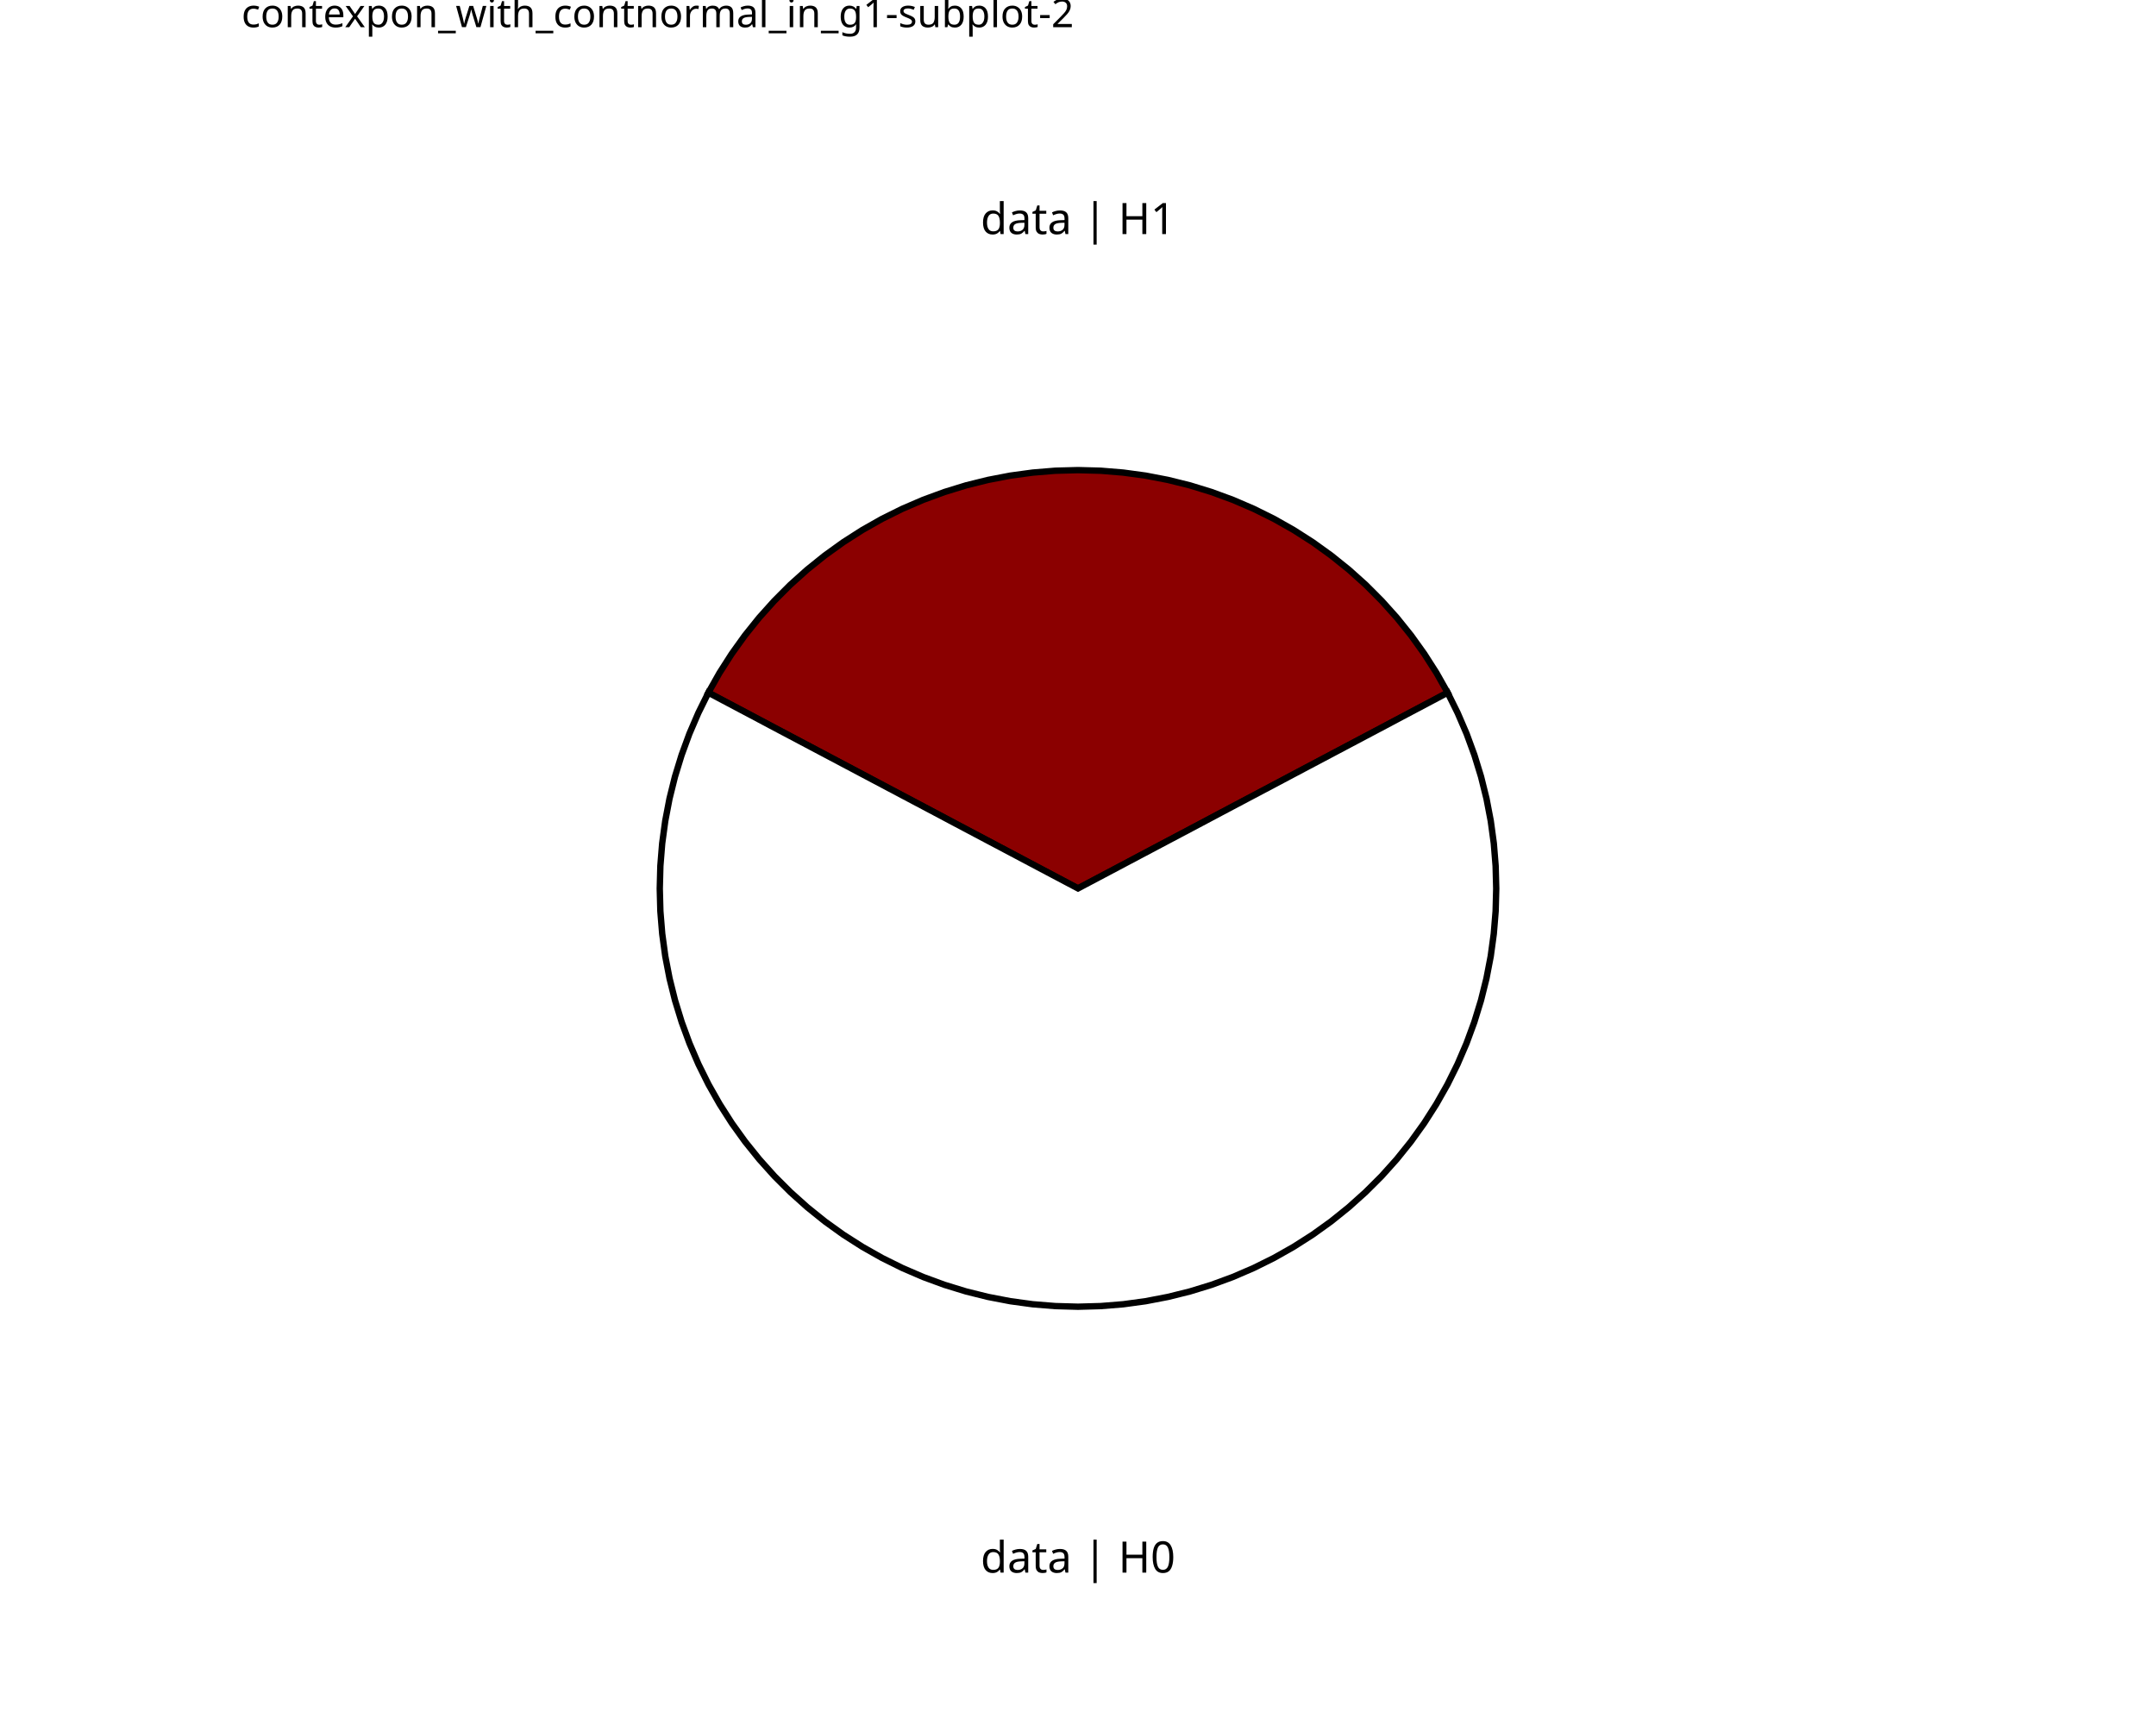
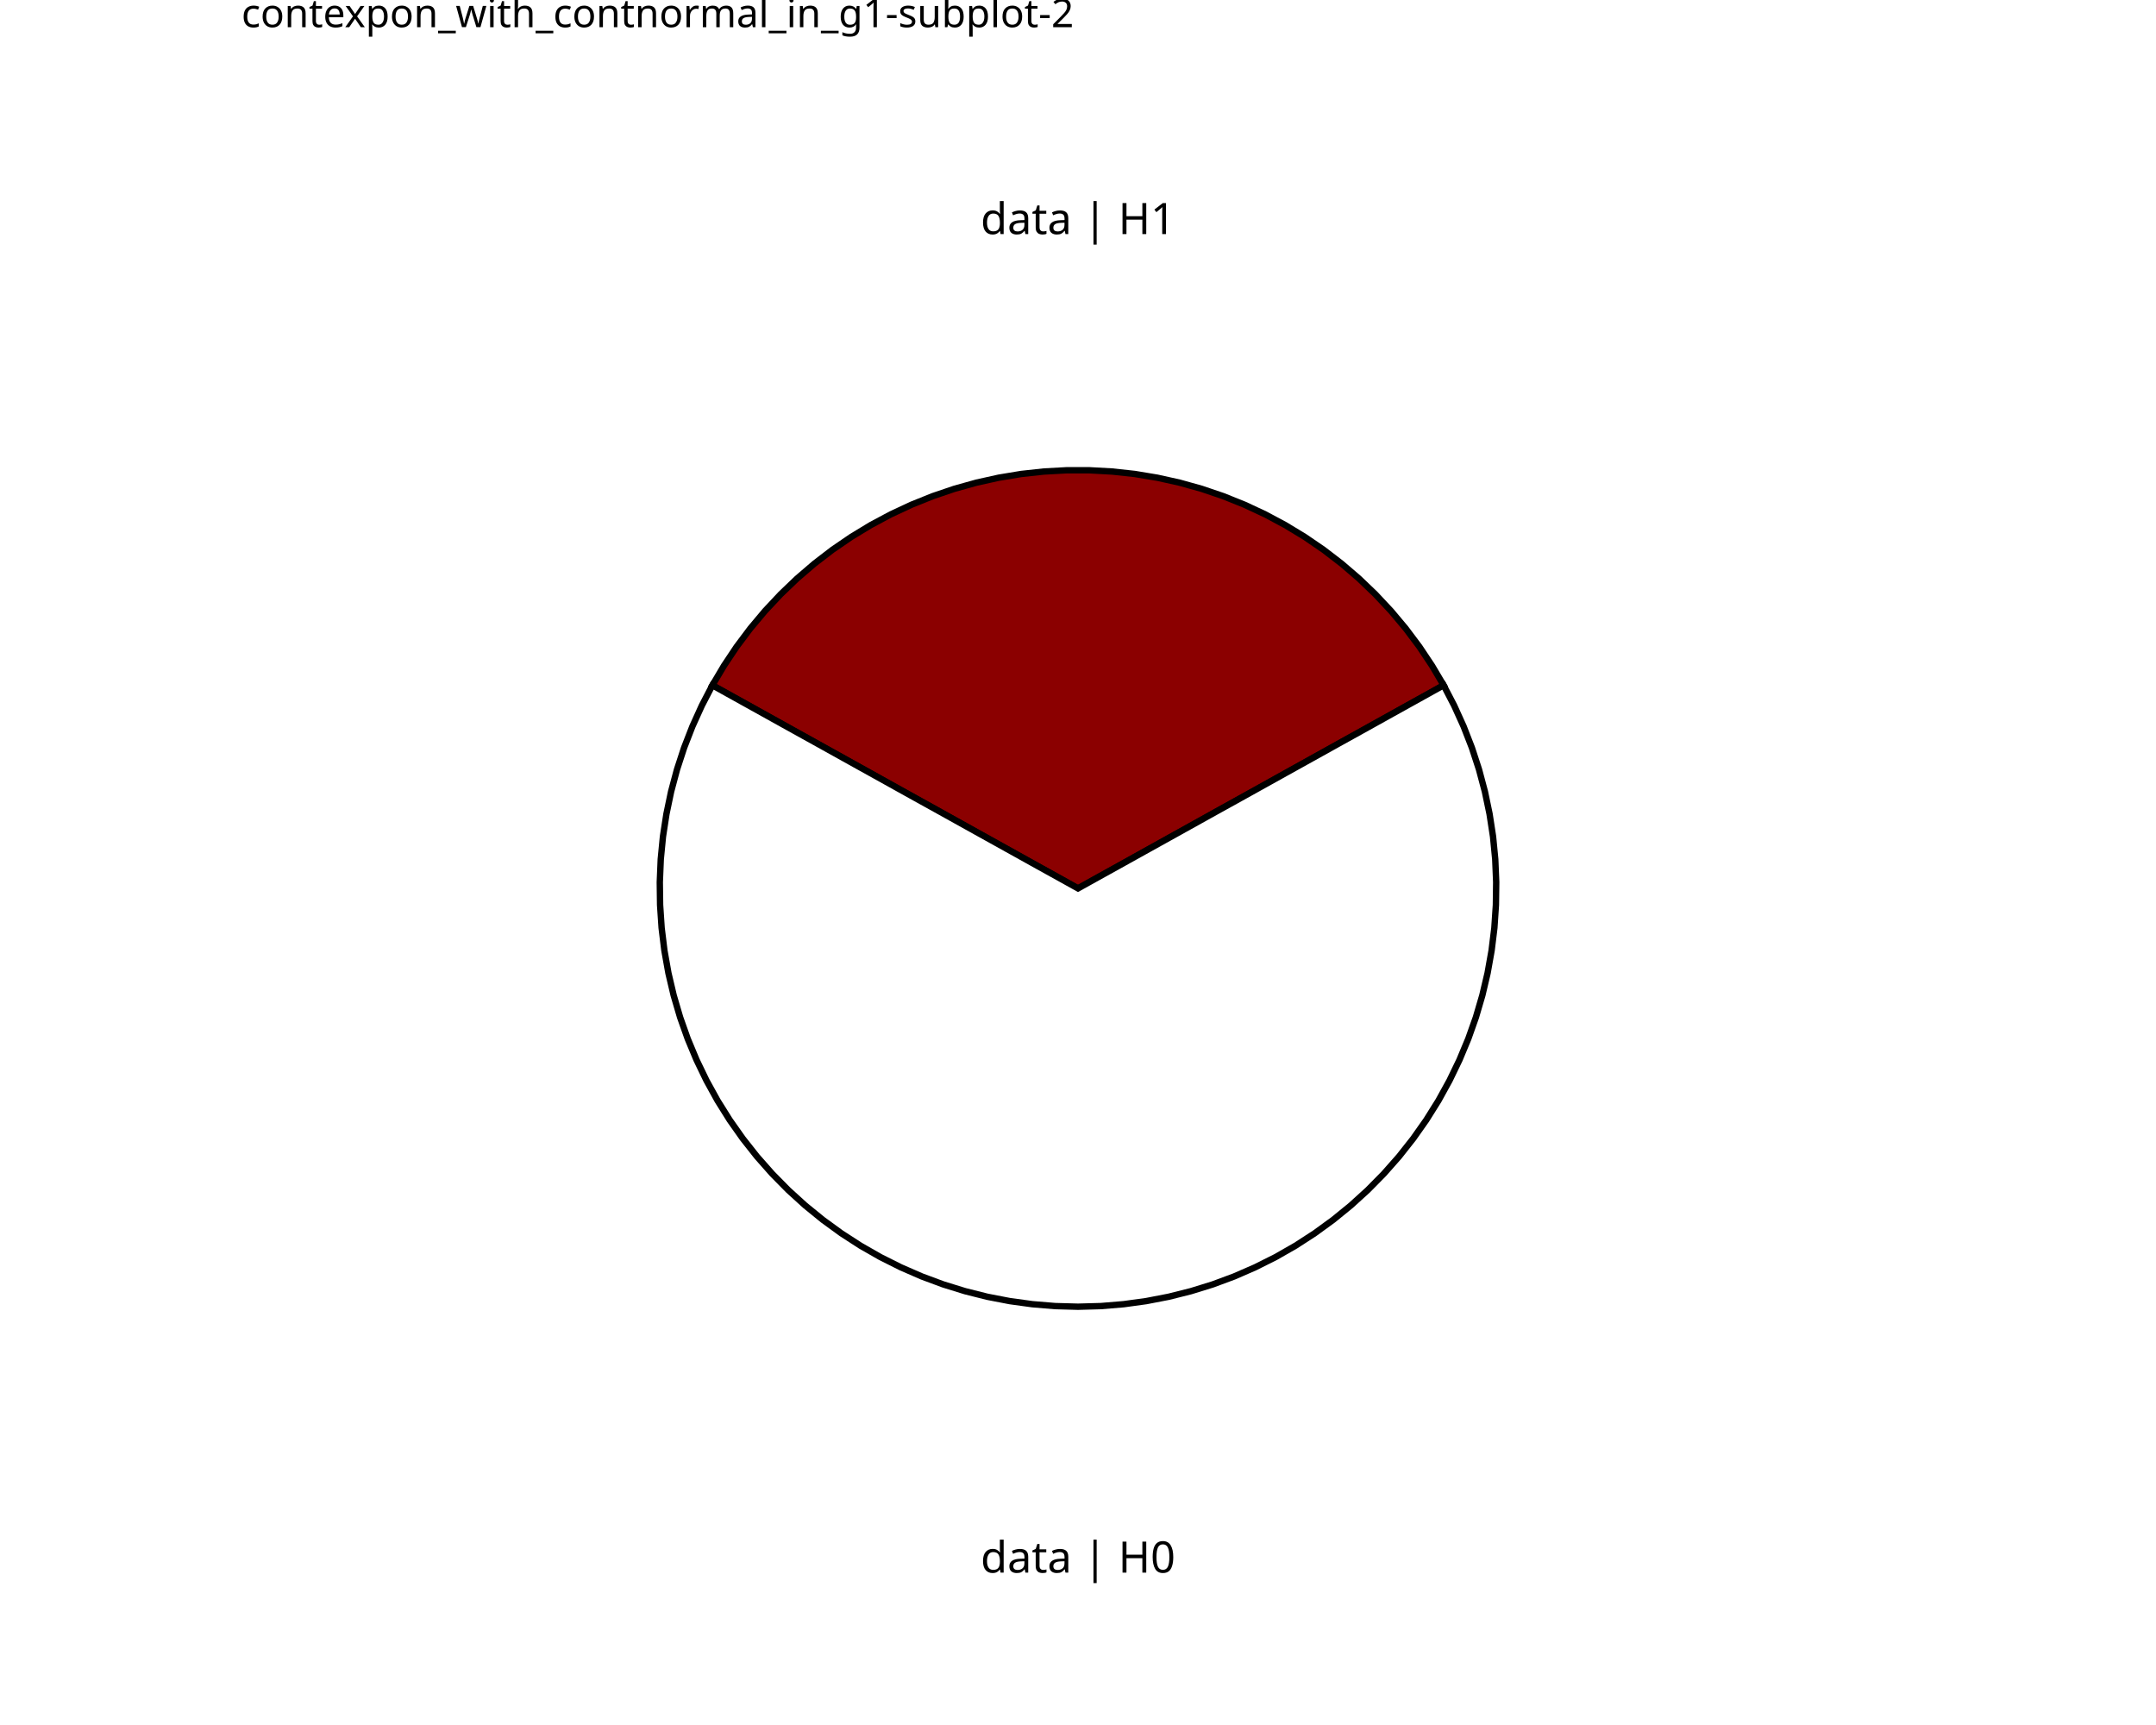
<svg xmlns="http://www.w3.org/2000/svg" class="svglite" data-engine-version="2.0" width="720.00pt" height="576.00pt" viewBox="0 0 720.00 576.00">
  <defs>
    <style type="text/css">
    .svglite line, .svglite polyline, .svglite polygon, .svglite path, .svglite rect, .svglite circle {
      fill: none;
      stroke: #000000;
      stroke-linecap: round;
      stroke-linejoin: round;
      stroke-miterlimit: 10.00;
    }
  </style>
  </defs>
  <rect width="100%" height="100%" style="stroke: none; fill: #FFFFFF;" />
  <defs>
    <clipPath id="cpMC4wMHw3MjAuMDB8MC4wMHw1NzYuMDA=">
      <rect x="0.00" y="0.00" width="720.00" height="576.00" />
    </clipPath>
  </defs>
  <g clip-path="url(#cpMC4wMHw3MjAuMDB8MC4wMHw1NzYuMDA=)">
</g>
  <defs>
    <clipPath id="cpODAuNjV8NjM5LjM1fDAuMDB8NTc2LjAw">
      <rect x="80.65" y="0.00" width="558.70" height="576.00" />
    </clipPath>
  </defs>
  <g clip-path="url(#cpODAuNjV8NjM5LjM1fDAuMDB8NTc2LjAw)">
    <rect x="80.65" y="0.00" width="558.70" height="576.00" style="stroke-width: 10.67; stroke: none;" />
  </g>
  <g clip-path="url(#cpMC4wMHw3MjAuMDB8MC4wMHw1NzYuMDA=)">
</g>
  <defs>
    <clipPath id="cpODAuNjV8NjM5LjM1fDE3LjMwfDU3Ni4wMA==">
      <rect x="80.65" y="17.30" width="558.70" height="558.70" />
    </clipPath>
  </defs>
  <g clip-path="url(#cpODAuNjV8NjM5LjM1fDE3LjMwfDU3Ni4wMA==)">
    <rect x="80.65" y="17.30" width="558.70" height="558.70" style="stroke-width: 10.67; stroke: none;" />
-     <polygon points="360.00,296.65 366.86,293.02 373.72,289.39 380.57,285.76 387.43,282.13 394.29,278.50 401.15,274.87 408.00,271.23 414.86,267.60 421.72,263.97 428.58,260.34 435.43,256.71 442.29,253.08 449.15,249.45 456.01,245.82 462.87,242.19 469.72,238.55 476.58,234.92 483.44,231.29 479.72,224.70 475.64,218.32 471.23,212.17 466.49,206.27 461.44,200.64 456.09,195.28 450.46,190.23 444.56,185.49 438.42,181.07 432.04,176.99 425.45,173.26 418.67,169.90 411.72,166.91 404.62,164.30 397.38,162.07 390.04,160.25 382.61,158.82 375.11,157.80 367.57,157.18 360.00,156.98 352.43,157.18 344.89,157.80 337.39,158.82 329.96,160.25 322.62,162.07 315.38,164.30 308.28,166.91 301.33,169.90 294.55,173.26 287.96,176.99 281.58,181.07 275.44,185.49 269.54,190.23 263.91,195.28 258.56,200.64 253.51,206.27 248.77,212.17 244.36,218.32 240.28,224.70 236.56,231.29 243.42,234.92 250.28,238.55 257.13,242.19 263.99,245.82 270.85,249.45 277.71,253.08 284.57,256.71 291.42,260.34 298.28,263.97 305.14,267.60 312.00,271.23 318.85,274.87 325.71,278.50 332.57,282.13 339.43,285.76 346.28,289.39 353.14,293.02 360.00,296.65 " style="stroke-width: 2.13; stroke-linecap: butt; stroke-linejoin: miter; fill: #8B0000;" />
-     <polygon points="360.00,296.65 353.14,293.02 346.28,289.39 339.43,285.76 332.57,282.13 325.71,278.50 318.85,274.87 312.00,271.23 305.14,267.60 298.28,263.97 291.42,260.34 284.57,256.71 277.71,253.08 270.85,249.45 263.99,245.82 257.13,242.19 250.28,238.55 243.42,234.92 236.56,231.29 233.21,238.07 230.22,245.02 227.62,252.12 225.40,259.35 223.58,266.69 222.16,274.12 221.14,281.61 220.53,289.15 220.33,296.71 220.53,304.27 221.15,311.81 222.17,319.30 223.60,326.72 225.43,334.06 227.65,341.29 230.26,348.39 233.25,355.34 236.61,362.11 240.34,368.69 244.41,375.06 248.83,381.21 253.57,387.10 258.62,392.73 263.97,398.07 269.60,403.12 275.49,407.86 281.63,412.27 288.01,416.34 294.59,420.06 301.37,423.42 308.31,426.41 315.41,429.02 322.64,431.24 329.98,433.06 337.41,434.49 344.90,435.51 352.44,436.12 360.00,436.33 367.56,436.12 375.10,435.51 382.59,434.49 390.02,433.06 397.36,431.24 404.59,429.02 411.69,426.41 418.63,423.42 425.41,420.06 431.99,416.34 438.37,412.27 444.51,407.86 450.40,403.12 456.03,398.07 461.38,392.73 466.43,387.10 471.17,381.21 475.59,375.06 479.66,368.69 483.39,362.11 486.75,355.34 489.74,348.39 492.35,341.29 494.57,334.06 496.40,326.72 497.83,319.30 498.85,311.81 499.47,304.27 499.67,296.71 499.47,289.15 498.86,281.61 497.84,274.12 496.42,266.69 494.60,259.35 492.38,252.12 489.78,245.02 486.79,238.07 483.44,231.29 476.58,234.92 469.72,238.55 462.87,242.19 456.01,245.82 449.15,249.45 442.29,253.08 435.43,256.71 428.58,260.34 421.72,263.97 414.86,267.60 408.00,271.23 401.15,274.87 394.29,278.50 387.43,282.13 380.57,285.76 373.72,289.39 366.86,293.02 360.00,296.65 " style="stroke-width: 2.13; stroke-linecap: butt; stroke-linejoin: miter; fill: #FFFFFF;" />
+     <polygon points="360.00,296.65 366.78,292.88 373.57,289.12 380.35,285.35 387.13,281.58 393.92,277.81 400.70,274.04 407.48,270.27 414.27,266.51 421.05,262.74 427.83,258.97 434.62,255.20 441.40,251.43 448.18,247.66 454.97,243.90 461.75,240.13 468.53,236.36 475.32,232.59 482.10,228.82 478.22,222.27 473.99,215.93 469.42,209.84 464.52,204.00 459.31,198.44 453.81,193.17 448.03,188.21 441.99,183.57 435.70,179.27 429.19,175.32 422.47,171.73 415.56,168.51 408.49,165.67 401.28,163.22 393.94,161.17 386.51,159.52 378.99,158.27 371.42,157.45 363.81,157.03 356.19,157.03 348.58,157.45 341.01,158.27 333.49,159.52 326.06,161.17 318.72,163.22 311.51,165.67 304.44,168.51 297.53,171.73 290.81,175.32 284.30,179.27 278.01,183.57 271.97,188.21 266.19,193.17 260.69,198.44 255.48,204.00 250.58,209.84 246.01,215.93 241.78,222.27 237.90,228.82 244.68,232.59 251.47,236.36 258.25,240.13 265.03,243.90 271.82,247.66 278.60,251.43 285.38,255.20 292.17,258.97 298.95,262.74 305.73,266.51 312.52,270.27 319.30,274.04 326.08,277.81 332.87,281.58 339.65,285.35 346.43,289.12 353.22,292.88 360.00,296.65 " style="stroke-width: 2.13; stroke-linecap: butt; stroke-linejoin: miter; fill: #8B0000;" />
+     <polygon points="360.00,296.65 353.22,292.88 346.43,289.12 339.65,285.35 332.87,281.58 326.08,277.81 319.30,274.04 312.52,270.27 305.73,266.51 298.95,262.74 292.17,258.97 285.38,255.20 278.60,251.43 271.82,247.66 265.03,243.90 258.25,240.13 251.47,236.36 244.68,232.59 237.90,228.82 234.38,235.60 231.23,242.55 228.46,249.67 226.09,256.93 224.12,264.31 222.56,271.78 221.40,279.33 220.66,286.93 220.34,294.56 220.44,302.20 220.95,309.82 221.88,317.40 223.22,324.92 224.97,332.35 227.12,339.68 229.67,346.88 232.61,353.92 235.93,360.80 239.62,367.49 243.67,373.96 248.07,380.20 252.80,386.19 257.86,391.92 263.22,397.36 268.87,402.50 274.79,407.32 280.96,411.81 287.37,415.96 294.00,419.75 300.83,423.17 307.83,426.22 314.99,428.88 322.29,431.14 329.69,433.00 337.19,434.45 344.76,435.49 352.37,436.12 360.00,436.33 367.63,436.12 375.24,435.49 382.81,434.45 390.31,433.00 397.71,431.14 405.01,428.88 412.17,426.22 419.17,423.17 426.00,419.75 432.63,415.96 439.04,411.81 445.21,407.32 451.13,402.50 456.78,397.36 462.14,391.92 467.20,386.19 471.93,380.20 476.33,373.96 480.38,367.49 484.07,360.80 487.39,353.92 490.33,346.88 492.88,339.68 495.03,332.35 496.78,324.92 498.12,317.40 499.05,309.82 499.56,302.20 499.66,294.56 499.34,286.93 498.60,279.33 497.44,271.78 495.88,264.31 493.91,256.93 491.54,249.67 488.77,242.55 485.62,235.60 482.10,228.82 475.32,232.59 468.53,236.36 461.75,240.13 454.97,243.90 448.18,247.66 441.40,251.43 434.62,255.20 427.83,258.97 421.05,262.74 414.27,266.51 407.48,270.27 400.70,274.04 393.92,277.81 387.13,281.58 380.35,285.35 373.57,289.12 366.78,292.88 360.00,296.65 " style="stroke-width: 2.13; stroke-linecap: butt; stroke-linejoin: miter; fill: #FFFFFF;" />
    <text x="360.00" y="525.12" text-anchor="middle" style="font-size: 14.51px; font-family: sans;" textLength="58.63px" lengthAdjust="spacingAndGlyphs">data | H0</text>
    <text x="360.00" y="78.17" text-anchor="middle" style="font-size: 14.51px; font-family: sans;" textLength="58.63px" lengthAdjust="spacingAndGlyphs">data | H1</text>
  </g>
  <g clip-path="url(#cpMC4wMHw3MjAuMDB8MC4wMHw1NzYuMDA=)">
    <text x="80.65" y="9.08" style="font-size: 13.20px; font-family: sans;" textLength="262.74px" lengthAdjust="spacingAndGlyphs">contexpon_with_contnormal_in_g1-subplot-2</text>
  </g>
</svg>
